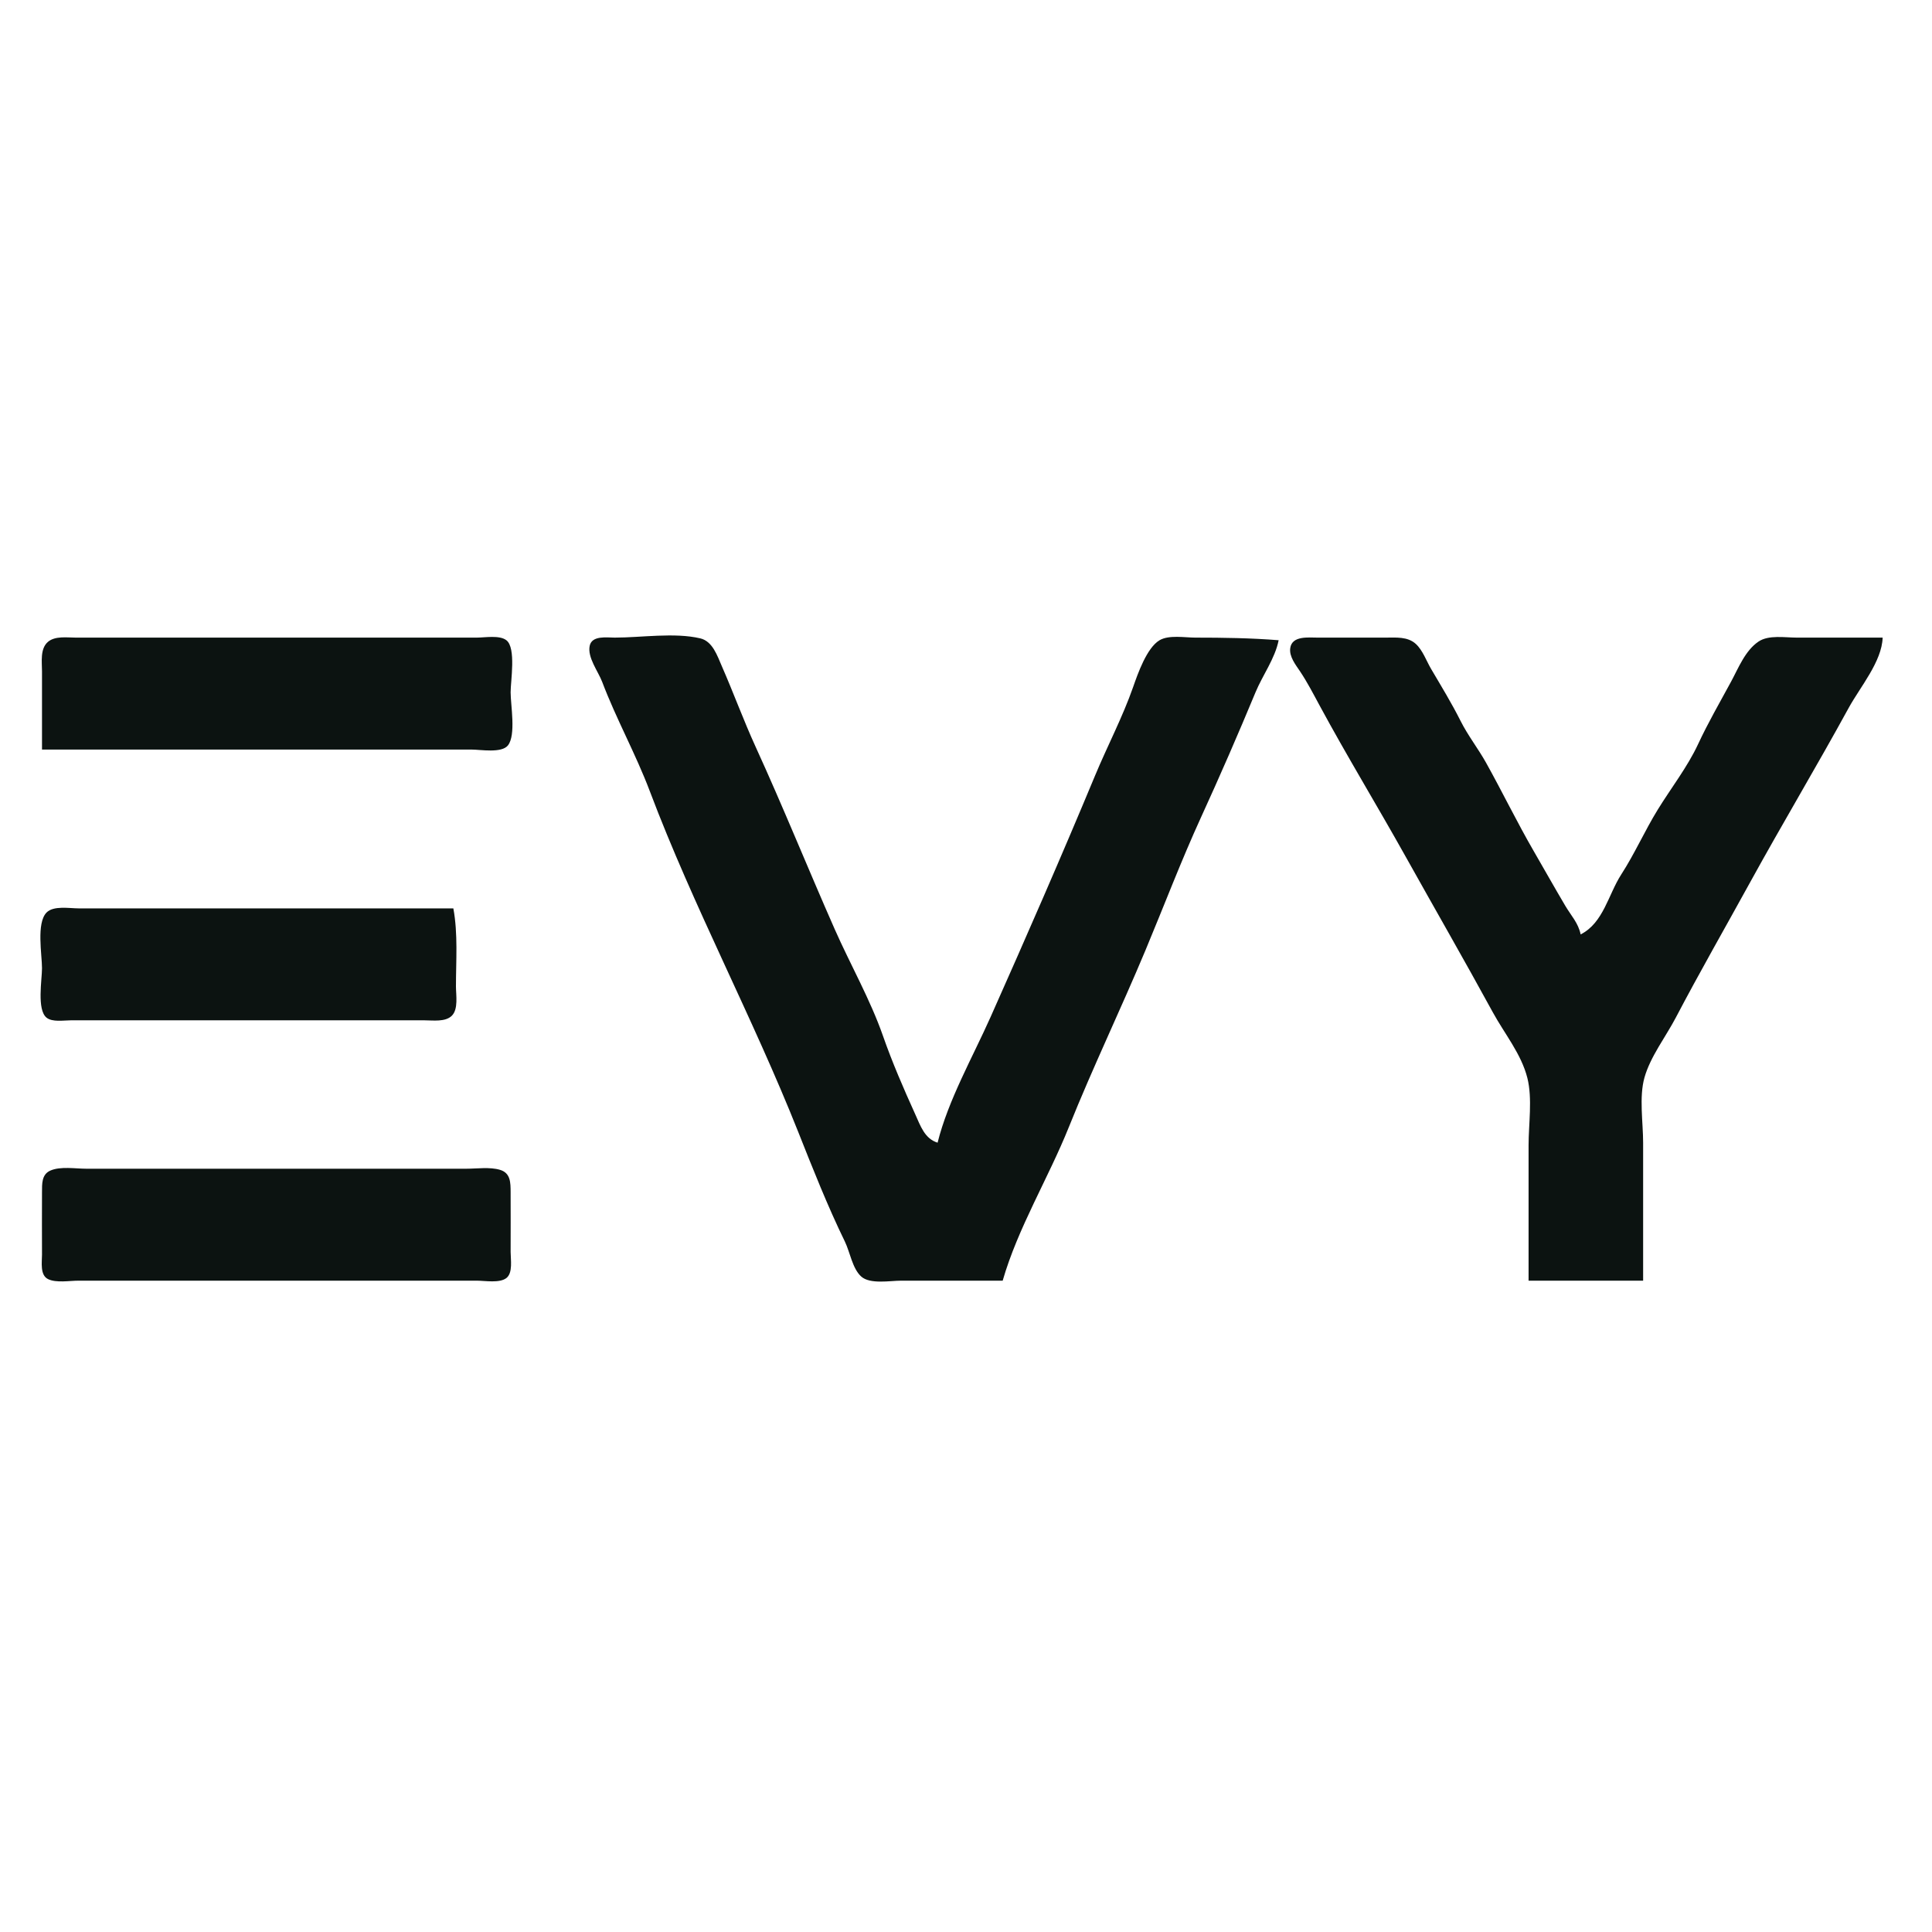
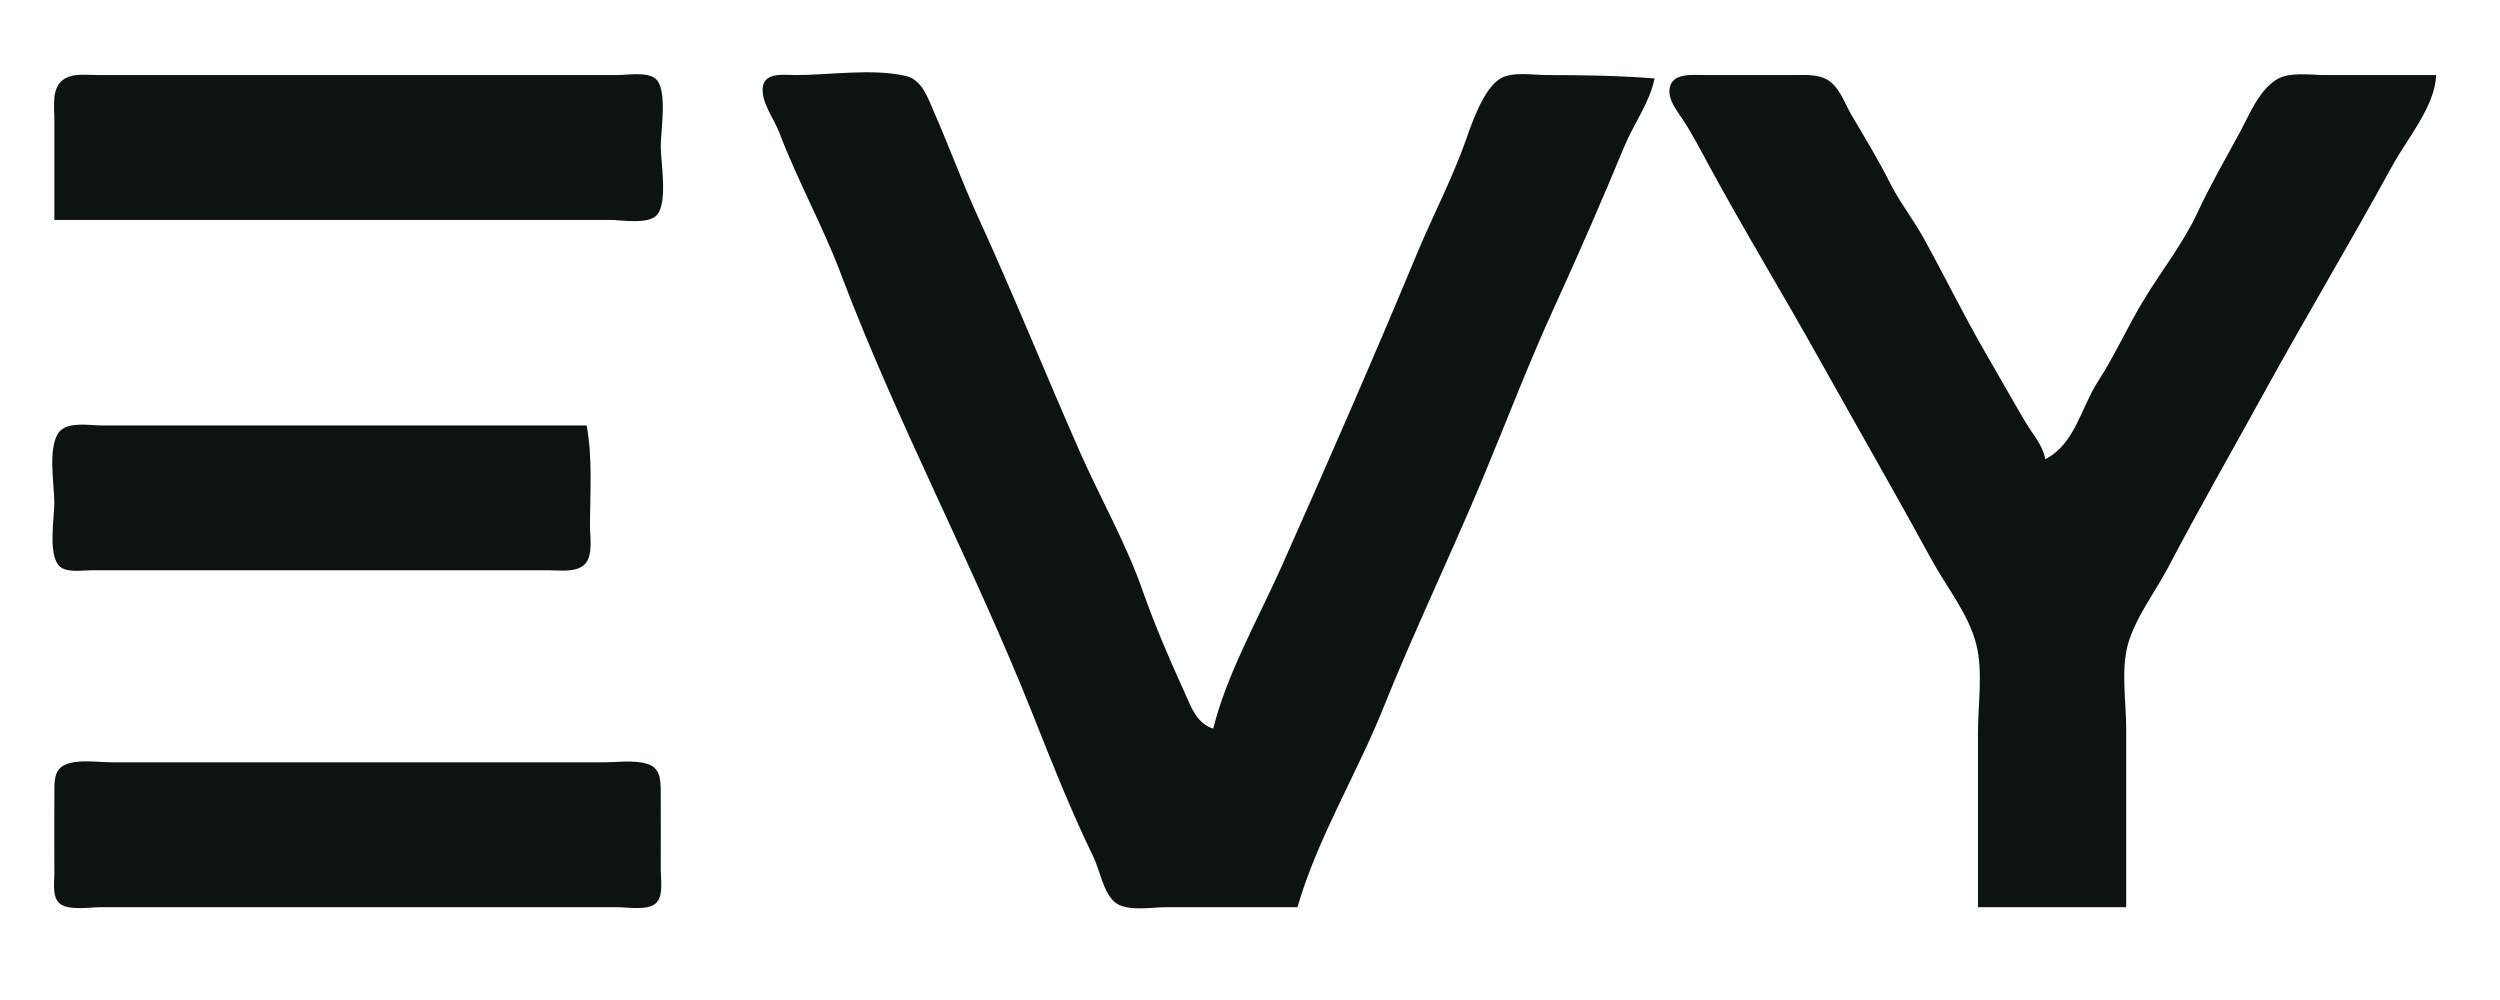
- <svg xmlns="http://www.w3.org/2000/svg" id="svg2" viewBox="127.801 324.285 742.09 287.732" width="1000px" height="1000px">
+ <svg xmlns="http://www.w3.org/2000/svg" id="svg2" viewBox="127.801 324.285 742.09 287.732" width="1000px" height="400px">
  <path style="fill:#0c1311; stroke:none;" d="M 143.934 385.017 L 218.934 385.017 L 267.934 385.017 L 308.934 385.017 C 312.41 385.017 320.466 386.495 322.906 383.414 C 326.058 379.435 323.934 367.914 323.934 363.017 C 323.934 358.636 326.085 346.018 322.331 343.045 C 319.713 340.971 314.056 342.017 310.934 342.017 L 282.934 342.017 L 181.934 342.017 L 156.934 342.017 C 153.601 342.017 149.008 341.299 146.252 343.62 C 143.12 346.259 143.934 351.384 143.934 355.017 L 143.934 385.017 M 512.934 589.017 C 518.772 568.751 530.49 549.618 538.355 530.017 C 547.55 507.098 558.29 484.82 567.817 462.017 C 574.887 445.095 581.508 427.657 589.127 411.017 C 596.427 395.074 603.342 379.192 610.052 363.017 C 612.806 356.379 617.531 350.094 618.934 343.017 C 608.233 342.172 597.692 342.017 586.934 342.017 C 582.917 342.017 576.741 340.891 573.159 343.045 C 568.273 345.982 564.837 355.854 563.039 361.002 C 559.01 372.535 553.137 383.674 548.435 394.978 C 535.521 426.022 521.99 456.979 508.29 487.731 C 501.418 503.155 492.007 519.653 487.934 536.017 C 482.929 534.452 481.358 529.527 479.311 525.017 C 474.869 515.23 470.504 505.153 466.963 495.017 C 462.084 481.049 454.399 467.562 448.419 454.017 C 438.136 430.724 428.655 407.171 418.065 384.017 C 413.404 373.826 409.566 363.278 405.073 353.017 C 403.323 349.021 401.536 343.409 396.76 342.296 C 386.817 339.978 374.143 342.012 363.934 342.017 C 360.861 342.018 355.175 341.097 354.306 345.165 C 353.356 349.612 357.587 355.019 359.1 359.017 C 364.494 373.27 372.013 386.746 377.401 401.017 C 394.206 445.534 416.912 487.808 434.456 532.017 C 440.024 546.046 445.688 560.401 452.33 574.017 C 454.286 578.028 455.202 584.359 458.583 587.414 C 461.986 590.489 469.685 589.017 473.934 589.017 L 512.934 589.017 M 714.934 589.017 L 758.934 589.017 L 758.934 536.017 C 758.934 528.282 757.337 518.489 759.443 511.017 C 761.714 502.96 767.594 495.392 771.464 488.017 C 780.636 470.539 790.53 453.291 800.023 436.017 C 812.381 413.532 825.542 391.581 837.886 369.017 C 842.26 361.022 850.638 351.249 850.934 342.017 L 817.934 342.017 C 813.45 342.017 807.165 340.893 803.26 343.531 C 798.114 347.007 795.539 353.708 792.714 358.928 C 788.366 366.962 783.883 374.684 780.007 383.017 C 776.004 391.621 769.608 399.889 764.598 408.017 C 759.569 416.175 755.734 424.941 750.517 433.017 C 745.54 440.723 743.7 451.576 734.934 456.017 C 734.045 451.639 731.253 448.783 729.018 445.002 C 724.919 438.07 720.98 431.041 716.953 424.092 C 710.511 412.975 704.878 401.328 698.623 390.106 C 695.569 384.628 691.64 379.652 688.809 374.013 C 685.327 367.078 681.415 360.71 677.479 354.017 C 675.675 350.95 674.288 346.889 671.635 344.451 C 668.464 341.536 663.919 342.019 659.934 342.017 L 633.934 342.017 C 630.393 342.019 624.05 341.196 623.385 346.076 C 622.94 349.334 625.496 352.498 627.181 355.017 C 629.954 359.163 632.253 363.628 634.625 368.017 C 645.205 387.588 656.789 406.582 667.648 426.017 C 678.839 446.044 690.255 465.885 701.246 486.017 C 705.715 494.201 712.159 501.956 714.475 511.187 C 716.451 519.063 714.934 528.918 714.934 537.017 L 714.934 589.017 M 301.934 446.017 L 234.934 446.017 L 190.934 446.017 L 157.934 446.017 C 154.472 446.017 148.357 444.882 145.676 447.62 C 141.716 451.666 143.934 463.754 143.934 469.017 C 143.934 473.393 141.904 484.937 145.676 487.989 C 147.901 489.789 152.283 489.017 154.934 489.017 L 177.934 489.017 L 266.934 489.017 L 290.934 489.017 C 294.103 489.016 298.834 489.719 301.331 487.275 C 303.92 484.74 302.934 479.285 302.934 476.017 C 302.934 466.085 303.752 455.811 301.934 446.017 M 147.082 546.759 C 143.747 548.268 143.956 551.888 143.935 555.017 C 143.88 563.016 143.93 571.018 143.934 579.017 C 143.935 581.893 143.093 586.859 146.252 588.414 C 149.381 589.953 154.536 589.017 157.934 589.017 L 184.934 589.017 L 280.934 589.017 L 310.934 589.017 C 314.056 589.017 319.713 590.063 322.331 587.989 C 324.852 585.992 323.934 580.82 323.934 578.017 C 323.934 570.351 323.986 562.683 323.933 555.017 C 323.908 551.411 323.959 547.674 319.875 546.451 C 315.949 545.274 310.993 546.017 306.934 546.017 L 279.934 546.017 L 192.934 546.017 L 160.934 546.017 C 156.781 546.017 150.954 545.008 147.082 546.759" />
</svg>
